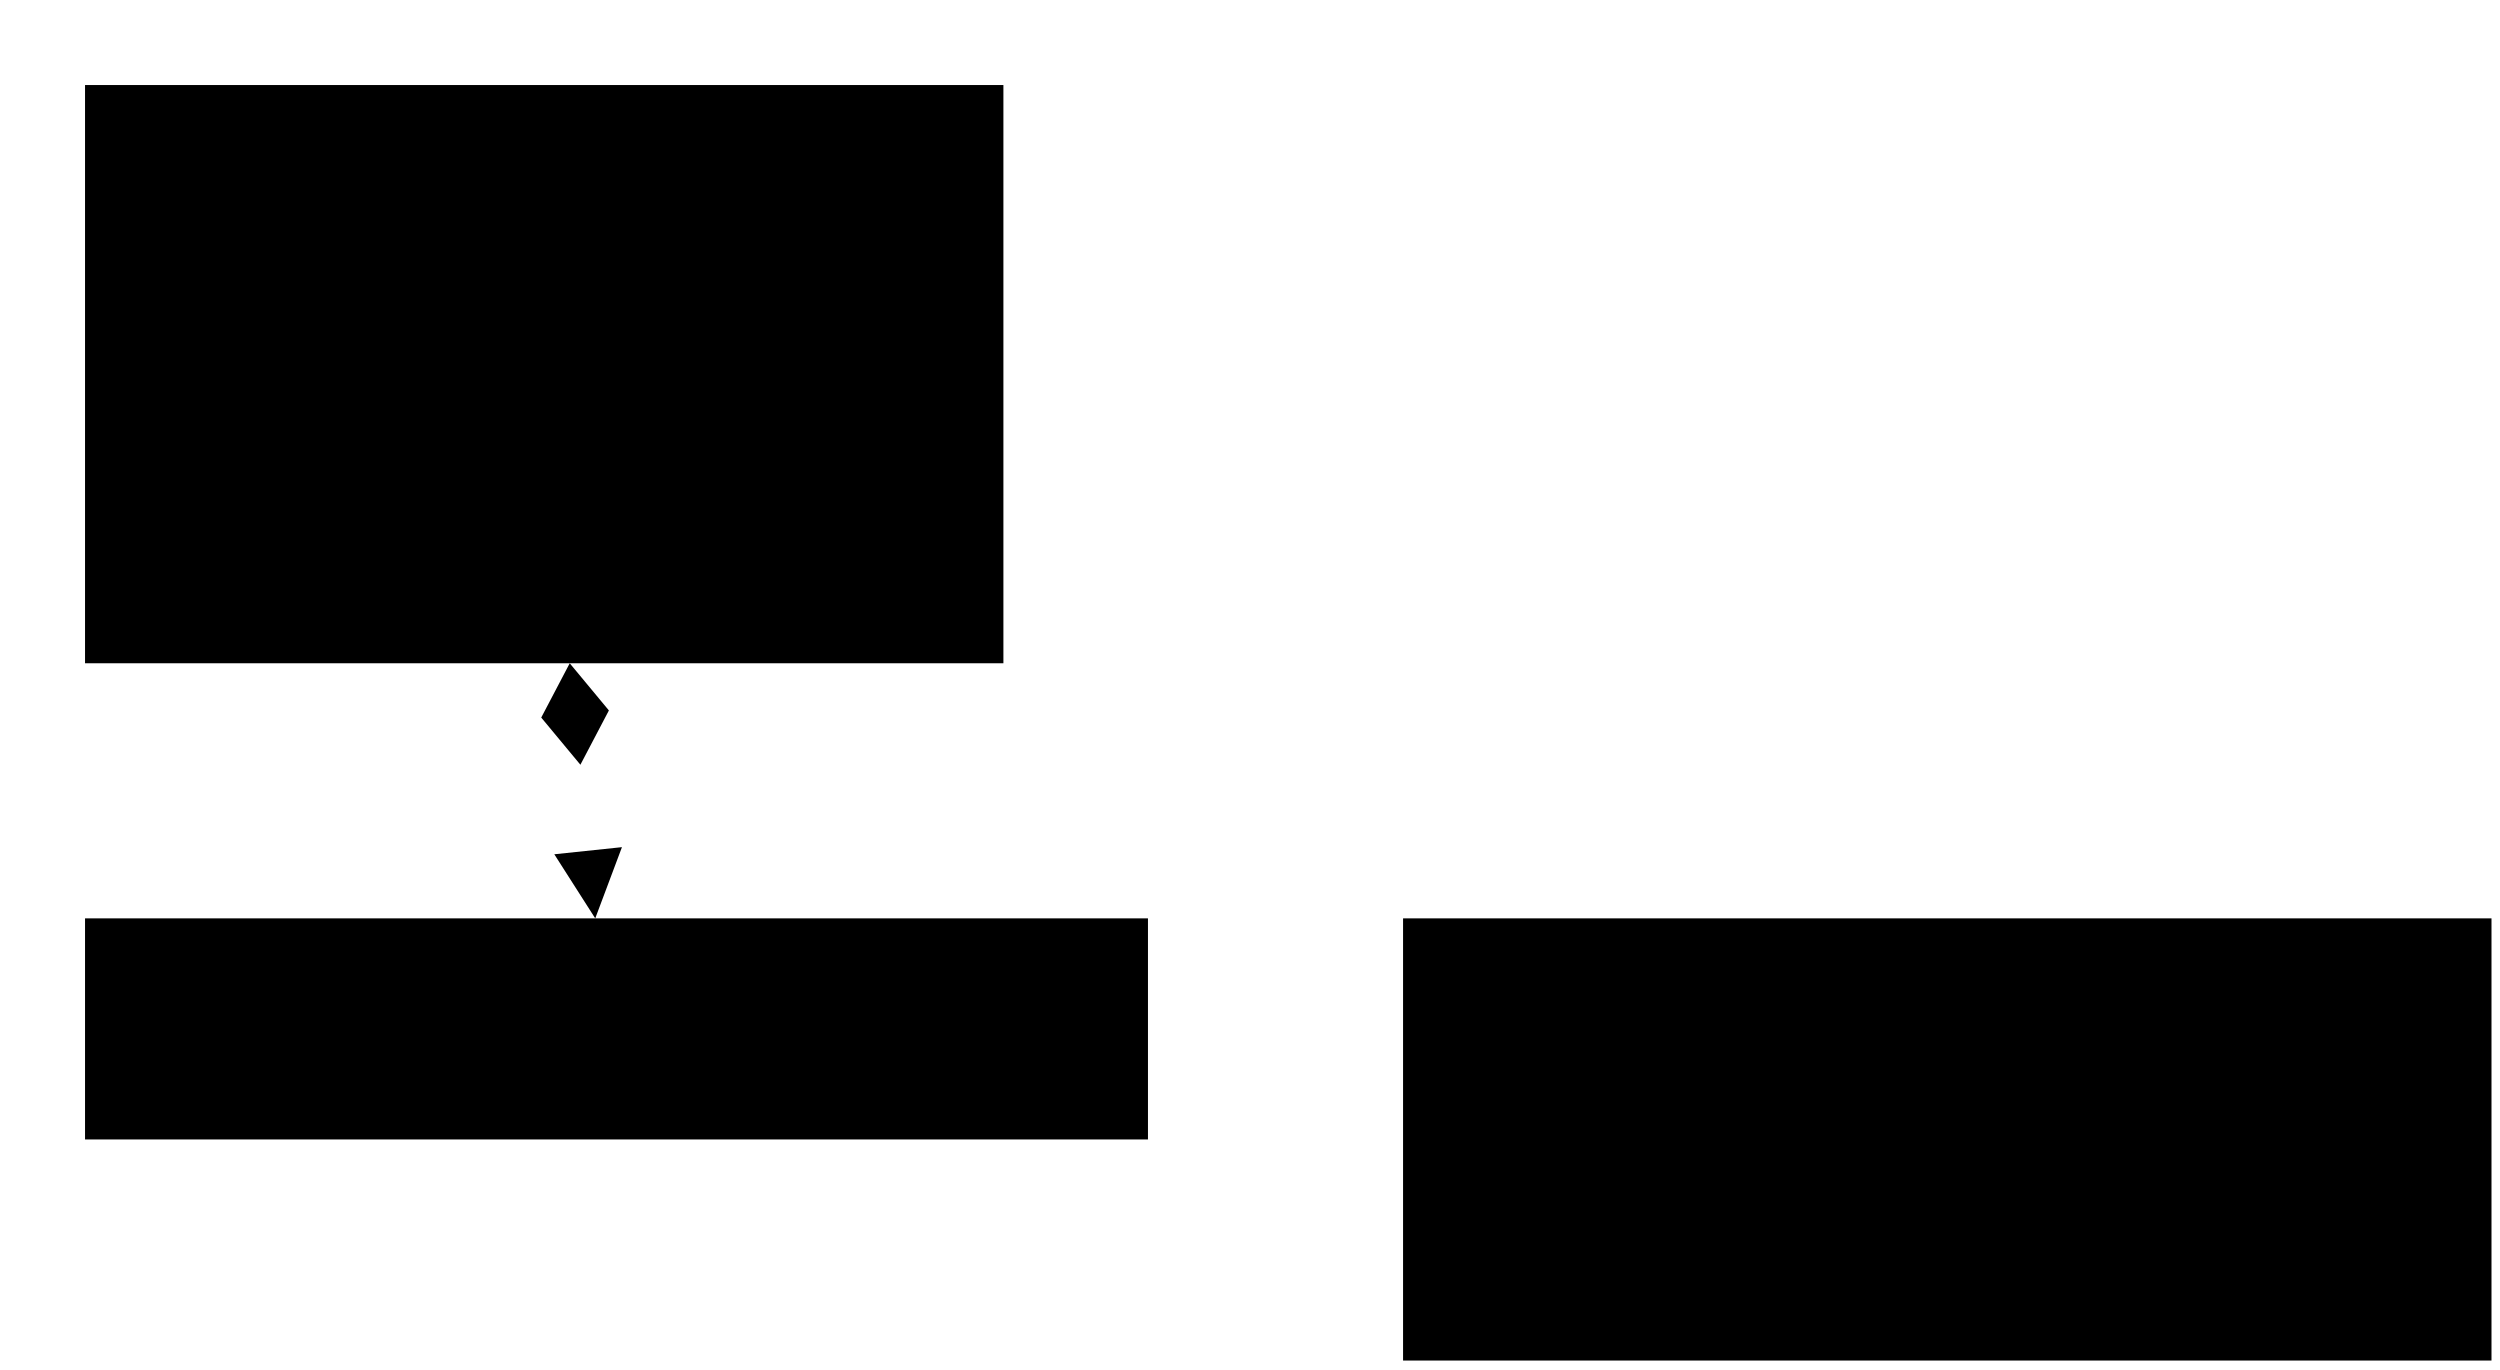
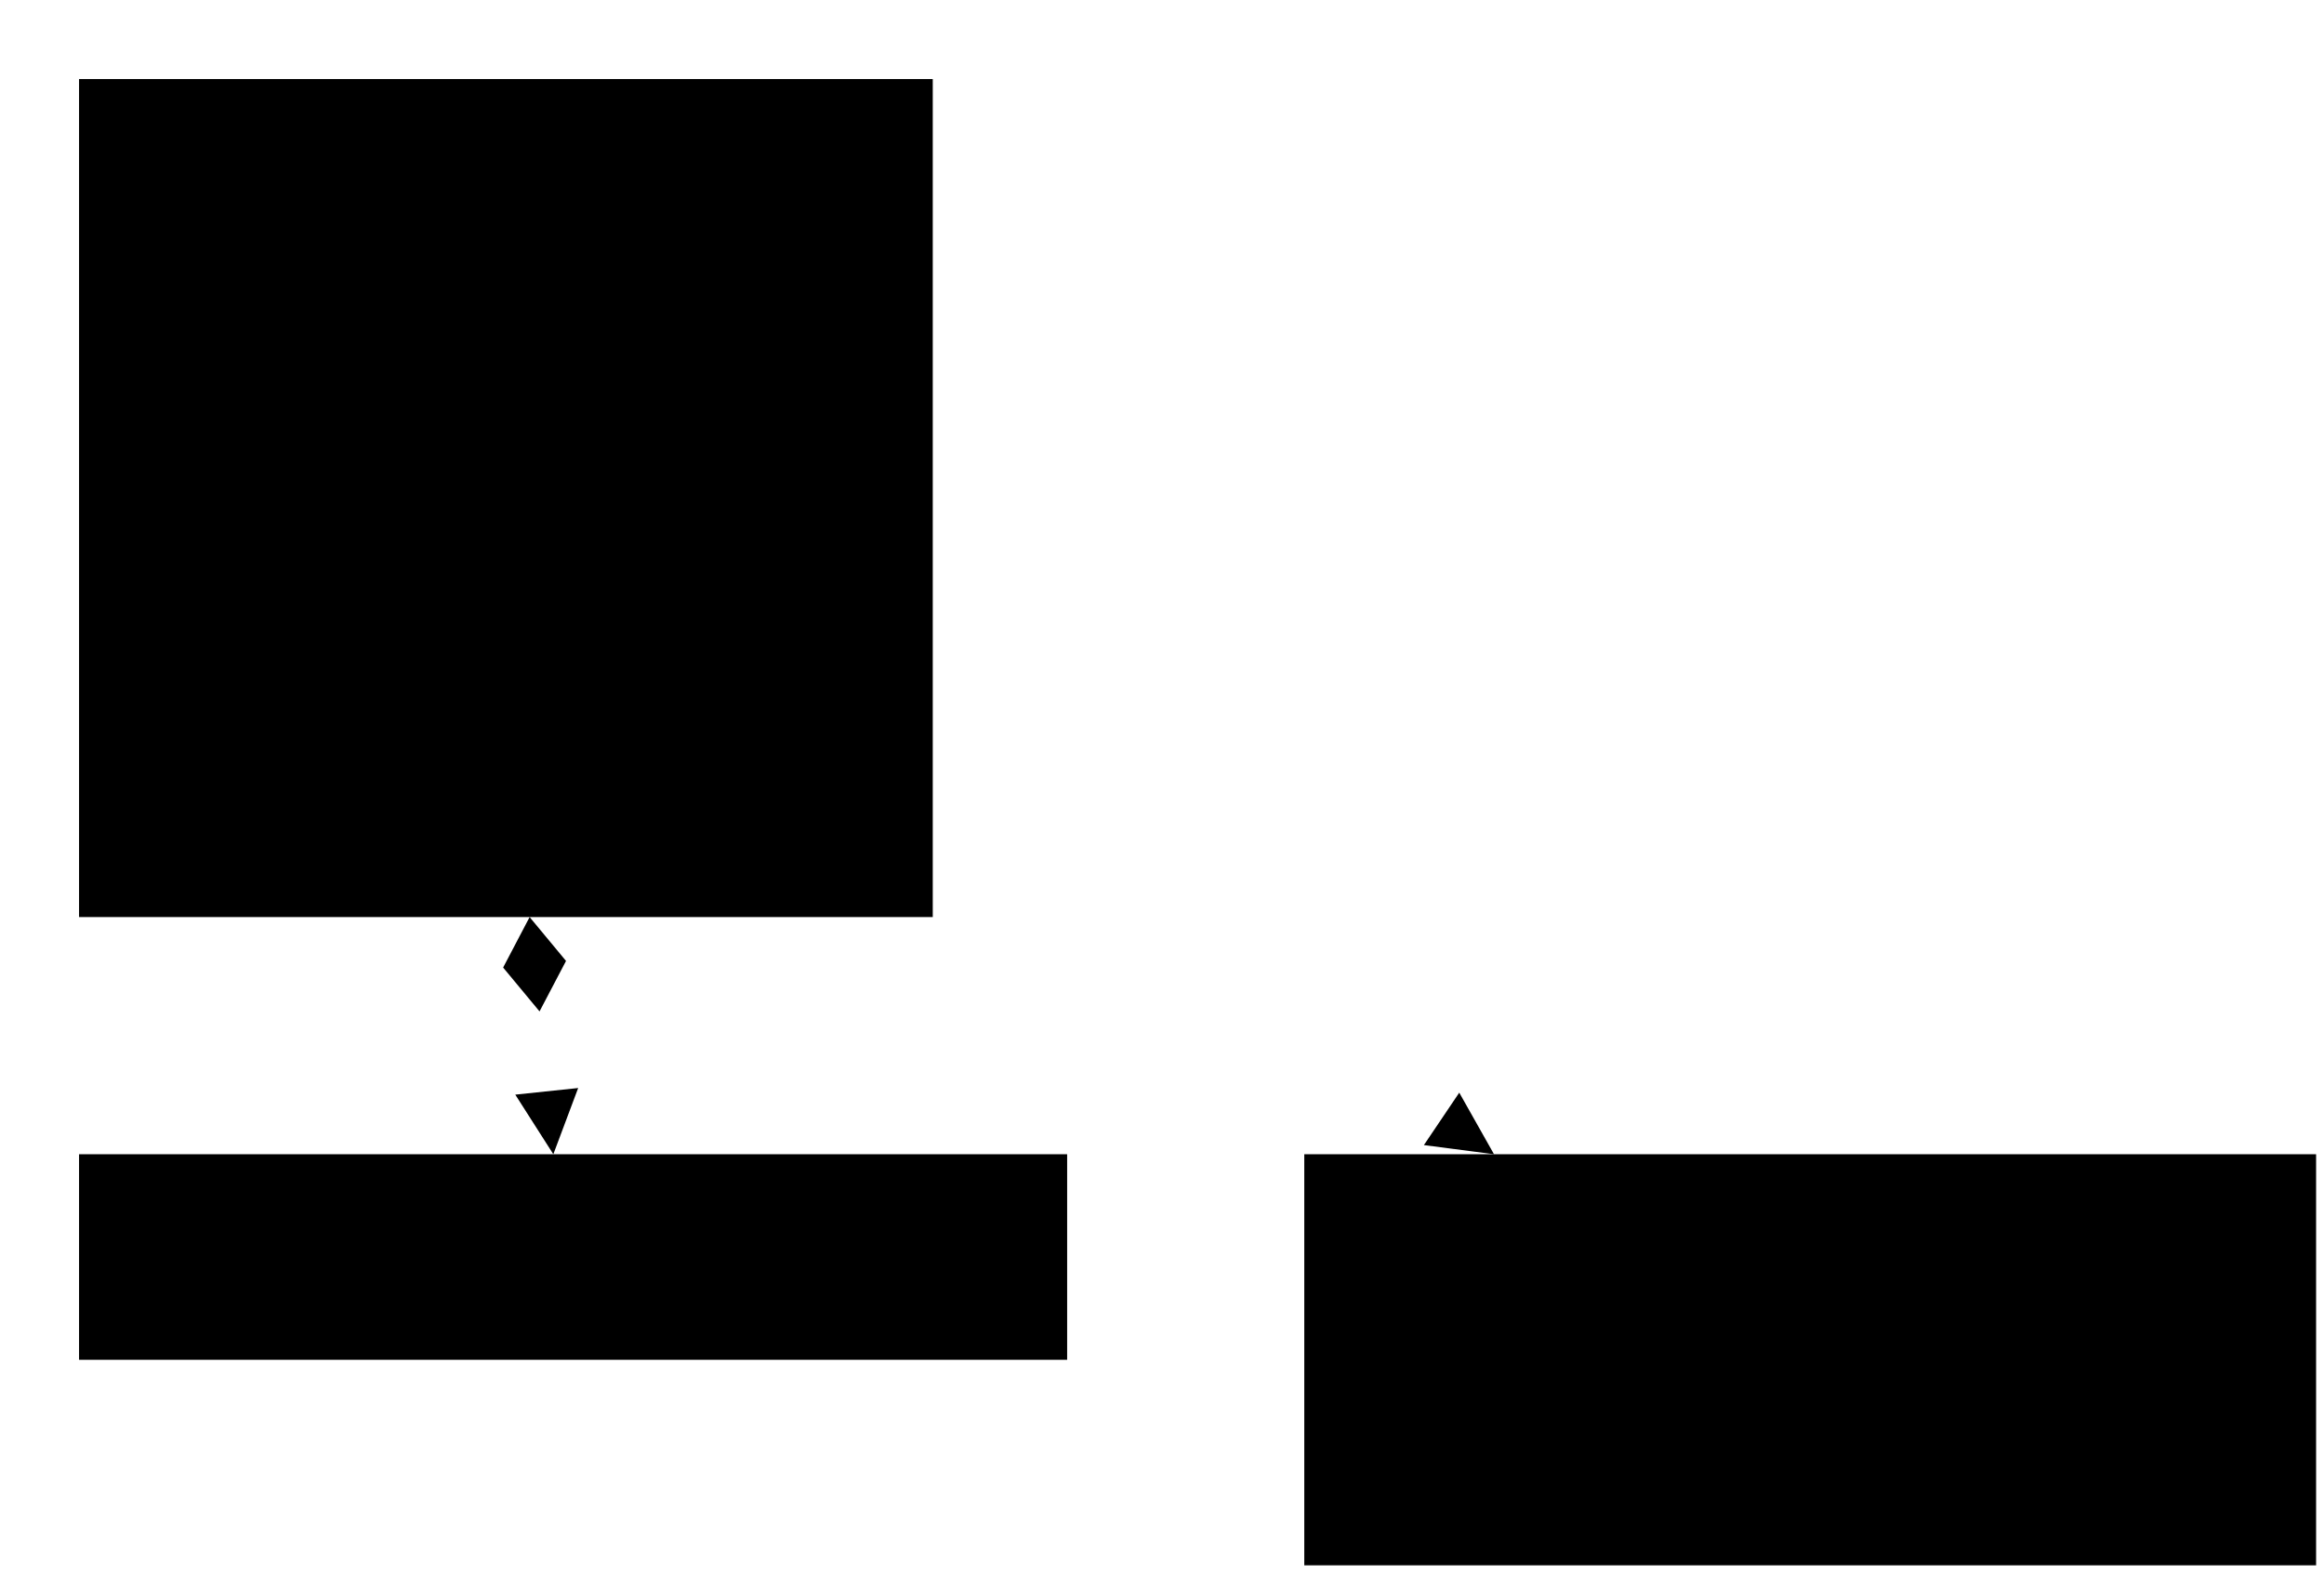
- <svg xmlns="http://www.w3.org/2000/svg" class="root" width="294" height="161">
-   <path class="compose-arrow" d="M67,78 L70,108" />
-   <g transform="rotate(84 67 78)">
-     <path class="compose-arrow-tail" d="M67,78 l 6,-4 6,4 -6,4 -6,-4" />
+ <svg xmlns="http://www.w3.org/2000/svg" class="root" width="294" height="199">
+   <path class="compose-arrow" d="M67,116 L70,146" />
+   <g transform="rotate(84 67 116)">
+     <path class="compose-arrow-tail" d="M67,116 l 6,-4 6,4 -6,4 -6,-4" />
  </g>
-   <g transform="rotate(84 70 108)">
-     <path class="compose-arrow-head" d="M70,108 l-8,-4 l 0,8 Z" />
+   <g transform="rotate(84 70 146)">
+     <path class="compose-arrow-head" d="M70,146 l-8,-4 l 0,8 Z" />
  </g>
-   <rect class="record" x="10" y="10" width="108" height="68" />
+   <path class="implements-arrow" d="M118,98 L189,146" />
+   <g transform="rotate(34 189 146)">
+     <path class="implements-arrow-head" d="M189,146 l-8,-4 l 0,8 Z" />
+   </g>
+   <rect class="record" x="10" y="10" width="108" height="106" />
  <line class="record-line" x1="10" y1="40" x2="118" y2="40" />
  <text class="field" font-size="12px" x="16" y="56">Model</text>
  <text class="field" font-size="12px" x="16" y="72">Wheels</text>
+   <line class="record-line" x1="10" y1="78" x2="118" y2="78" />
+   <text class="method" font-size="12px" x="16" y="94">Running()</text>
+   <text class="method" font-size="12px" x="16" y="110">String()</text>
  <text class="record-title" font-size="12px" x="16" y="30">design.Car struct</text>
-   <rect class="record" x="10" y="108" width="125" height="26" />
-   <text class="record-title" font-size="12px" x="16" y="128">design.Wheels slice</text>
-   <rect class="record" x="165" y="108" width="128" height="52" />
-   <line class="record-line" x1="165" y1="138" x2="293" y2="138" />
-   <text class="method" font-size="12px" x="171" y="154">String()</text>
-   <text class="record-title" font-size="12px" x="171" y="128">fmt.Stringer interface</text>
+   <rect class="record" x="10" y="146" width="125" height="26" />
+   <text class="record-title" font-size="12px" x="16" y="166">design.Wheels slice</text>
+   <rect class="record" x="165" y="146" width="128" height="52" />
+   <line class="record-line" x1="165" y1="176" x2="293" y2="176" />
+   <text class="method" font-size="12px" x="171" y="192">String()</text>
+   <text class="record-title" font-size="12px" x="171" y="166">fmt.Stringer interface</text>
</svg>
